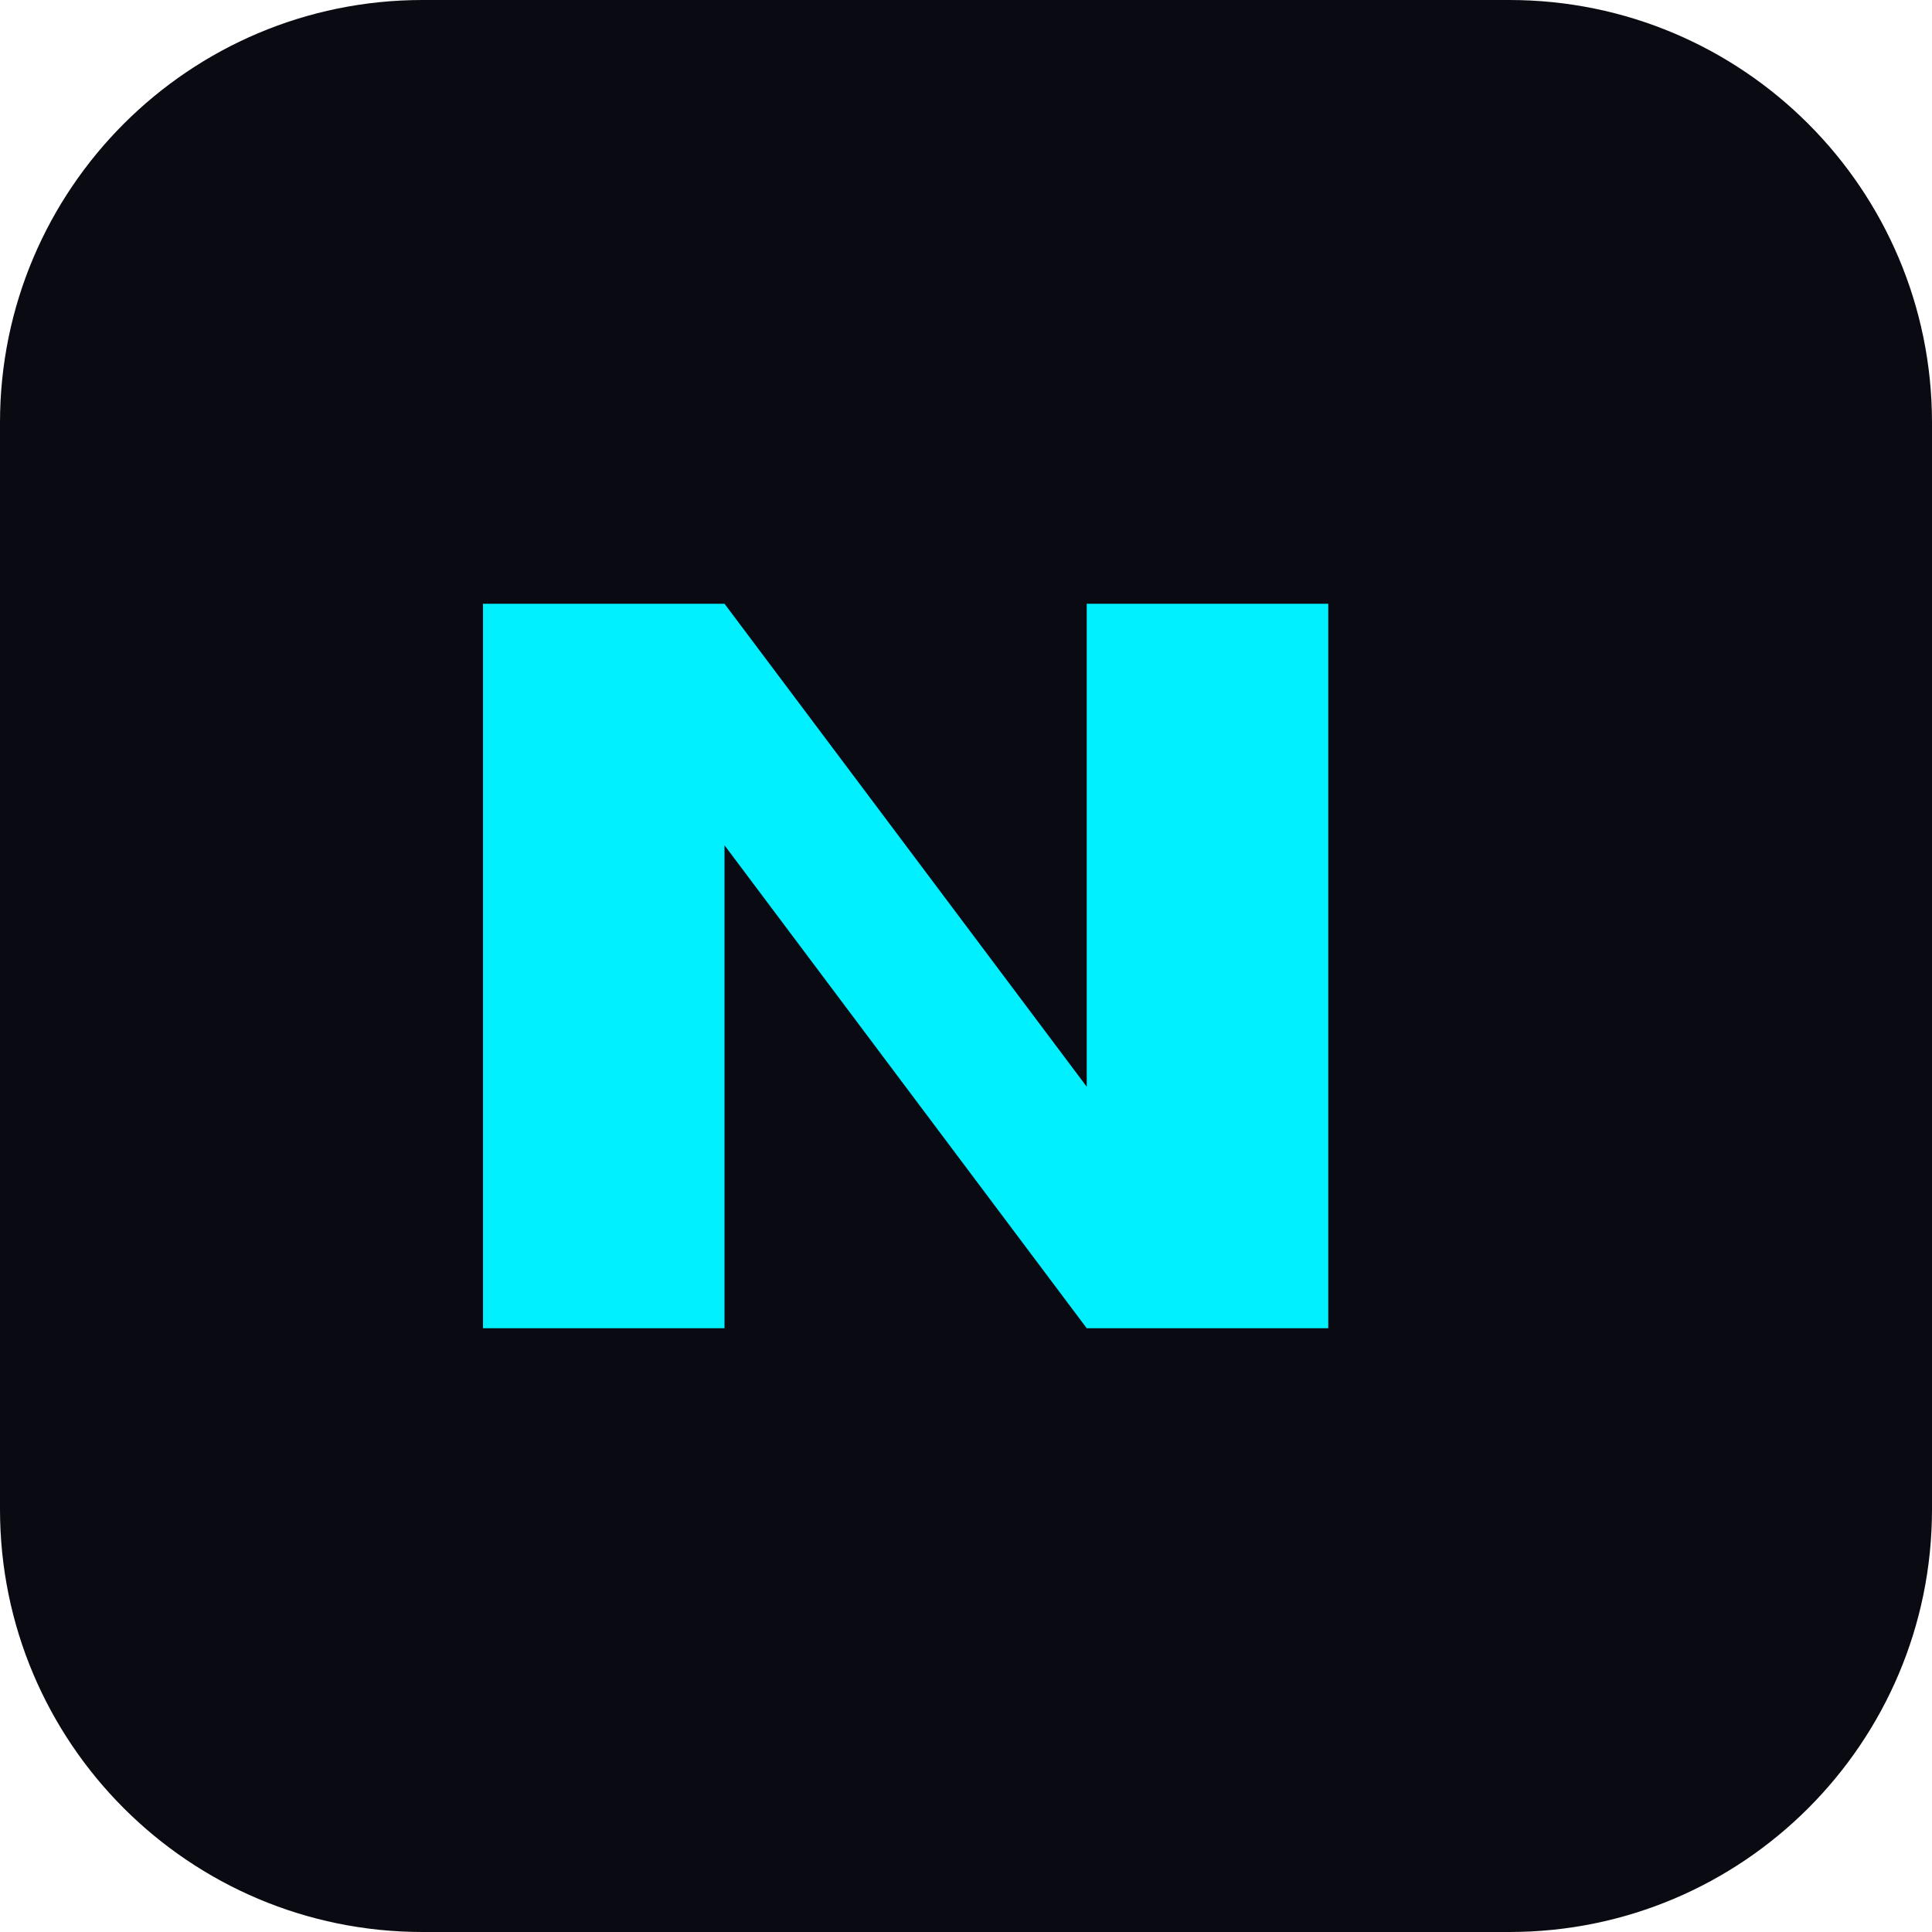
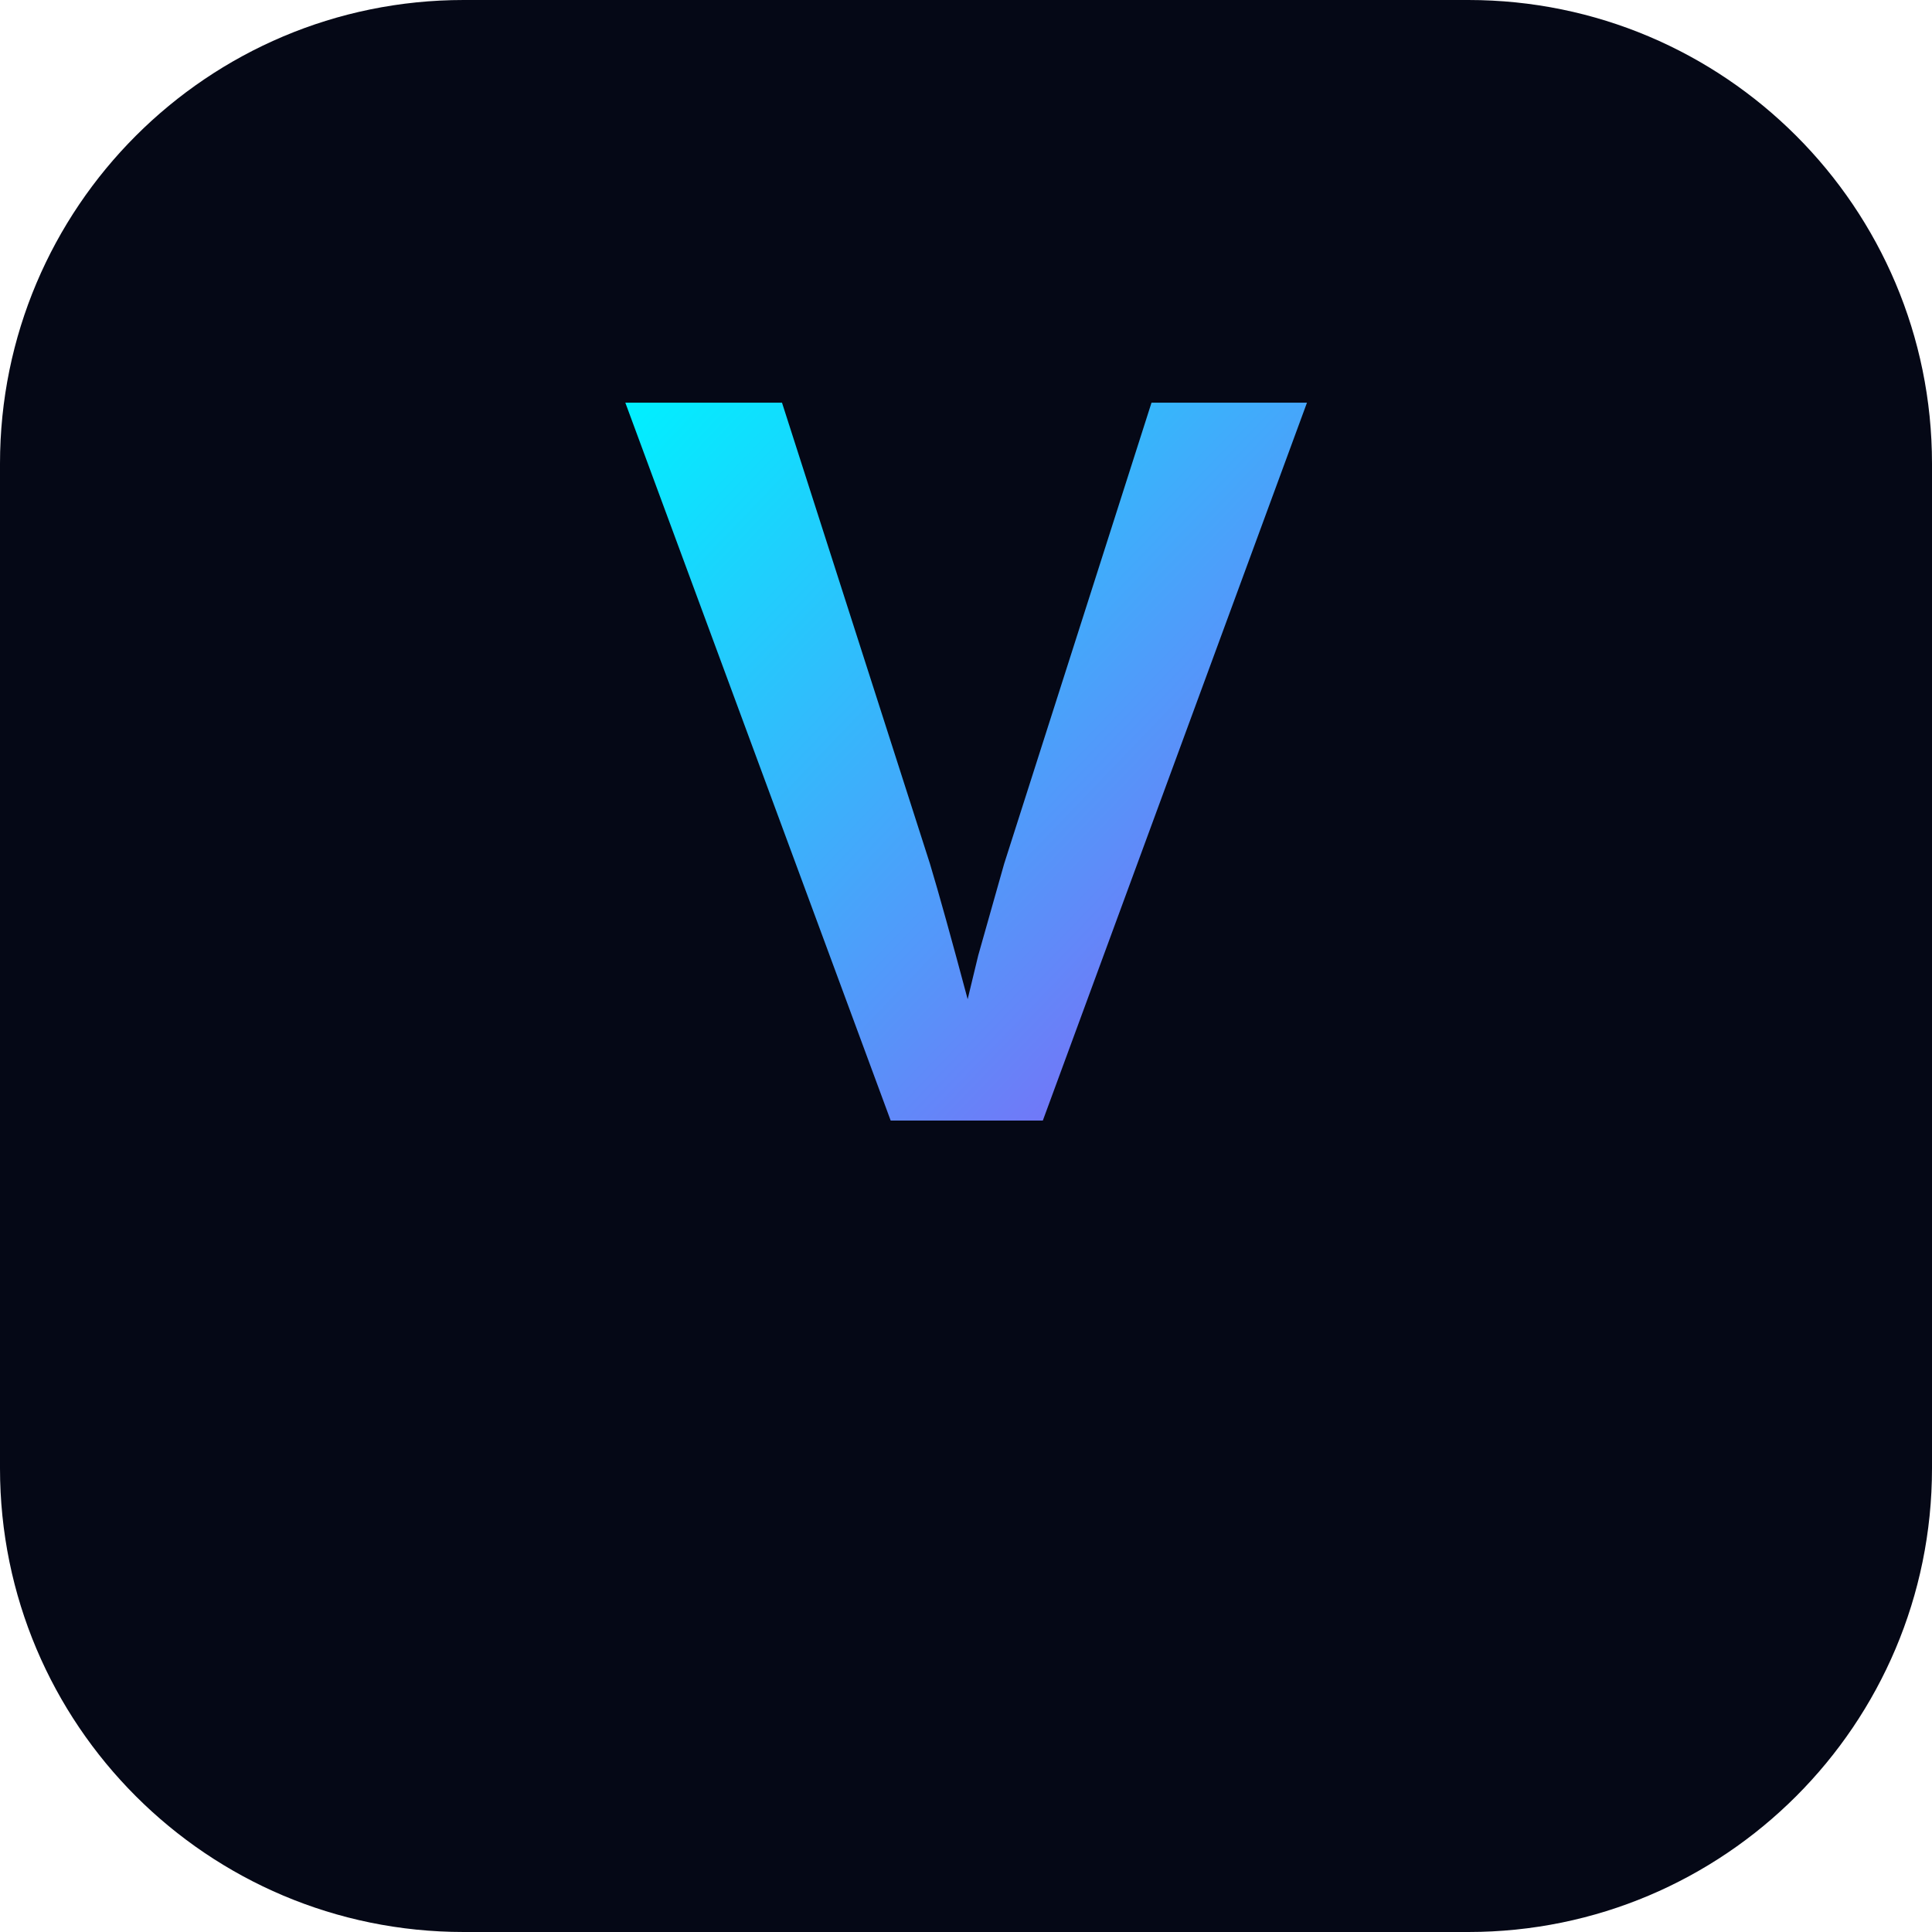
- <svg xmlns="http://www.w3.org/2000/svg" viewBox="0 0 64 64" fill="none">
-   <rect width="64" height="64" rx="14" fill="#0a0a12" />
-   <path d="M16 44V20h8l12 16V20h8v24h-8L24 28v16h-8z" fill="url(#g)" />
+ <svg xmlns="http://www.w3.org/2000/svg" viewBox="0 0 100 100">
  <defs>
-     <linearGradient id="g" x1="16" y1="20" x2="48" y2="44">
-       <stop stop-color="#00f0ff" />
-       <stop offset="1" stop-color="#8b5cf6" />
+     <linearGradient id="g" x1="0%" y1="0%" x2="100%" y2="100%">
+       <stop offset="0%" stop-color="#00F0FF" />
+       <stop offset="100%" stop-color="#8B5CF6" />
    </linearGradient>
  </defs>
+   <rect width="100" height="100" rx="24" fill="#050816" />
+   <text x="50%" y="58%" text-anchor="middle" fill="url(#g)" font-size="54" font-family="Arial" font-weight="bold">
+     V
+   </text>
</svg>
